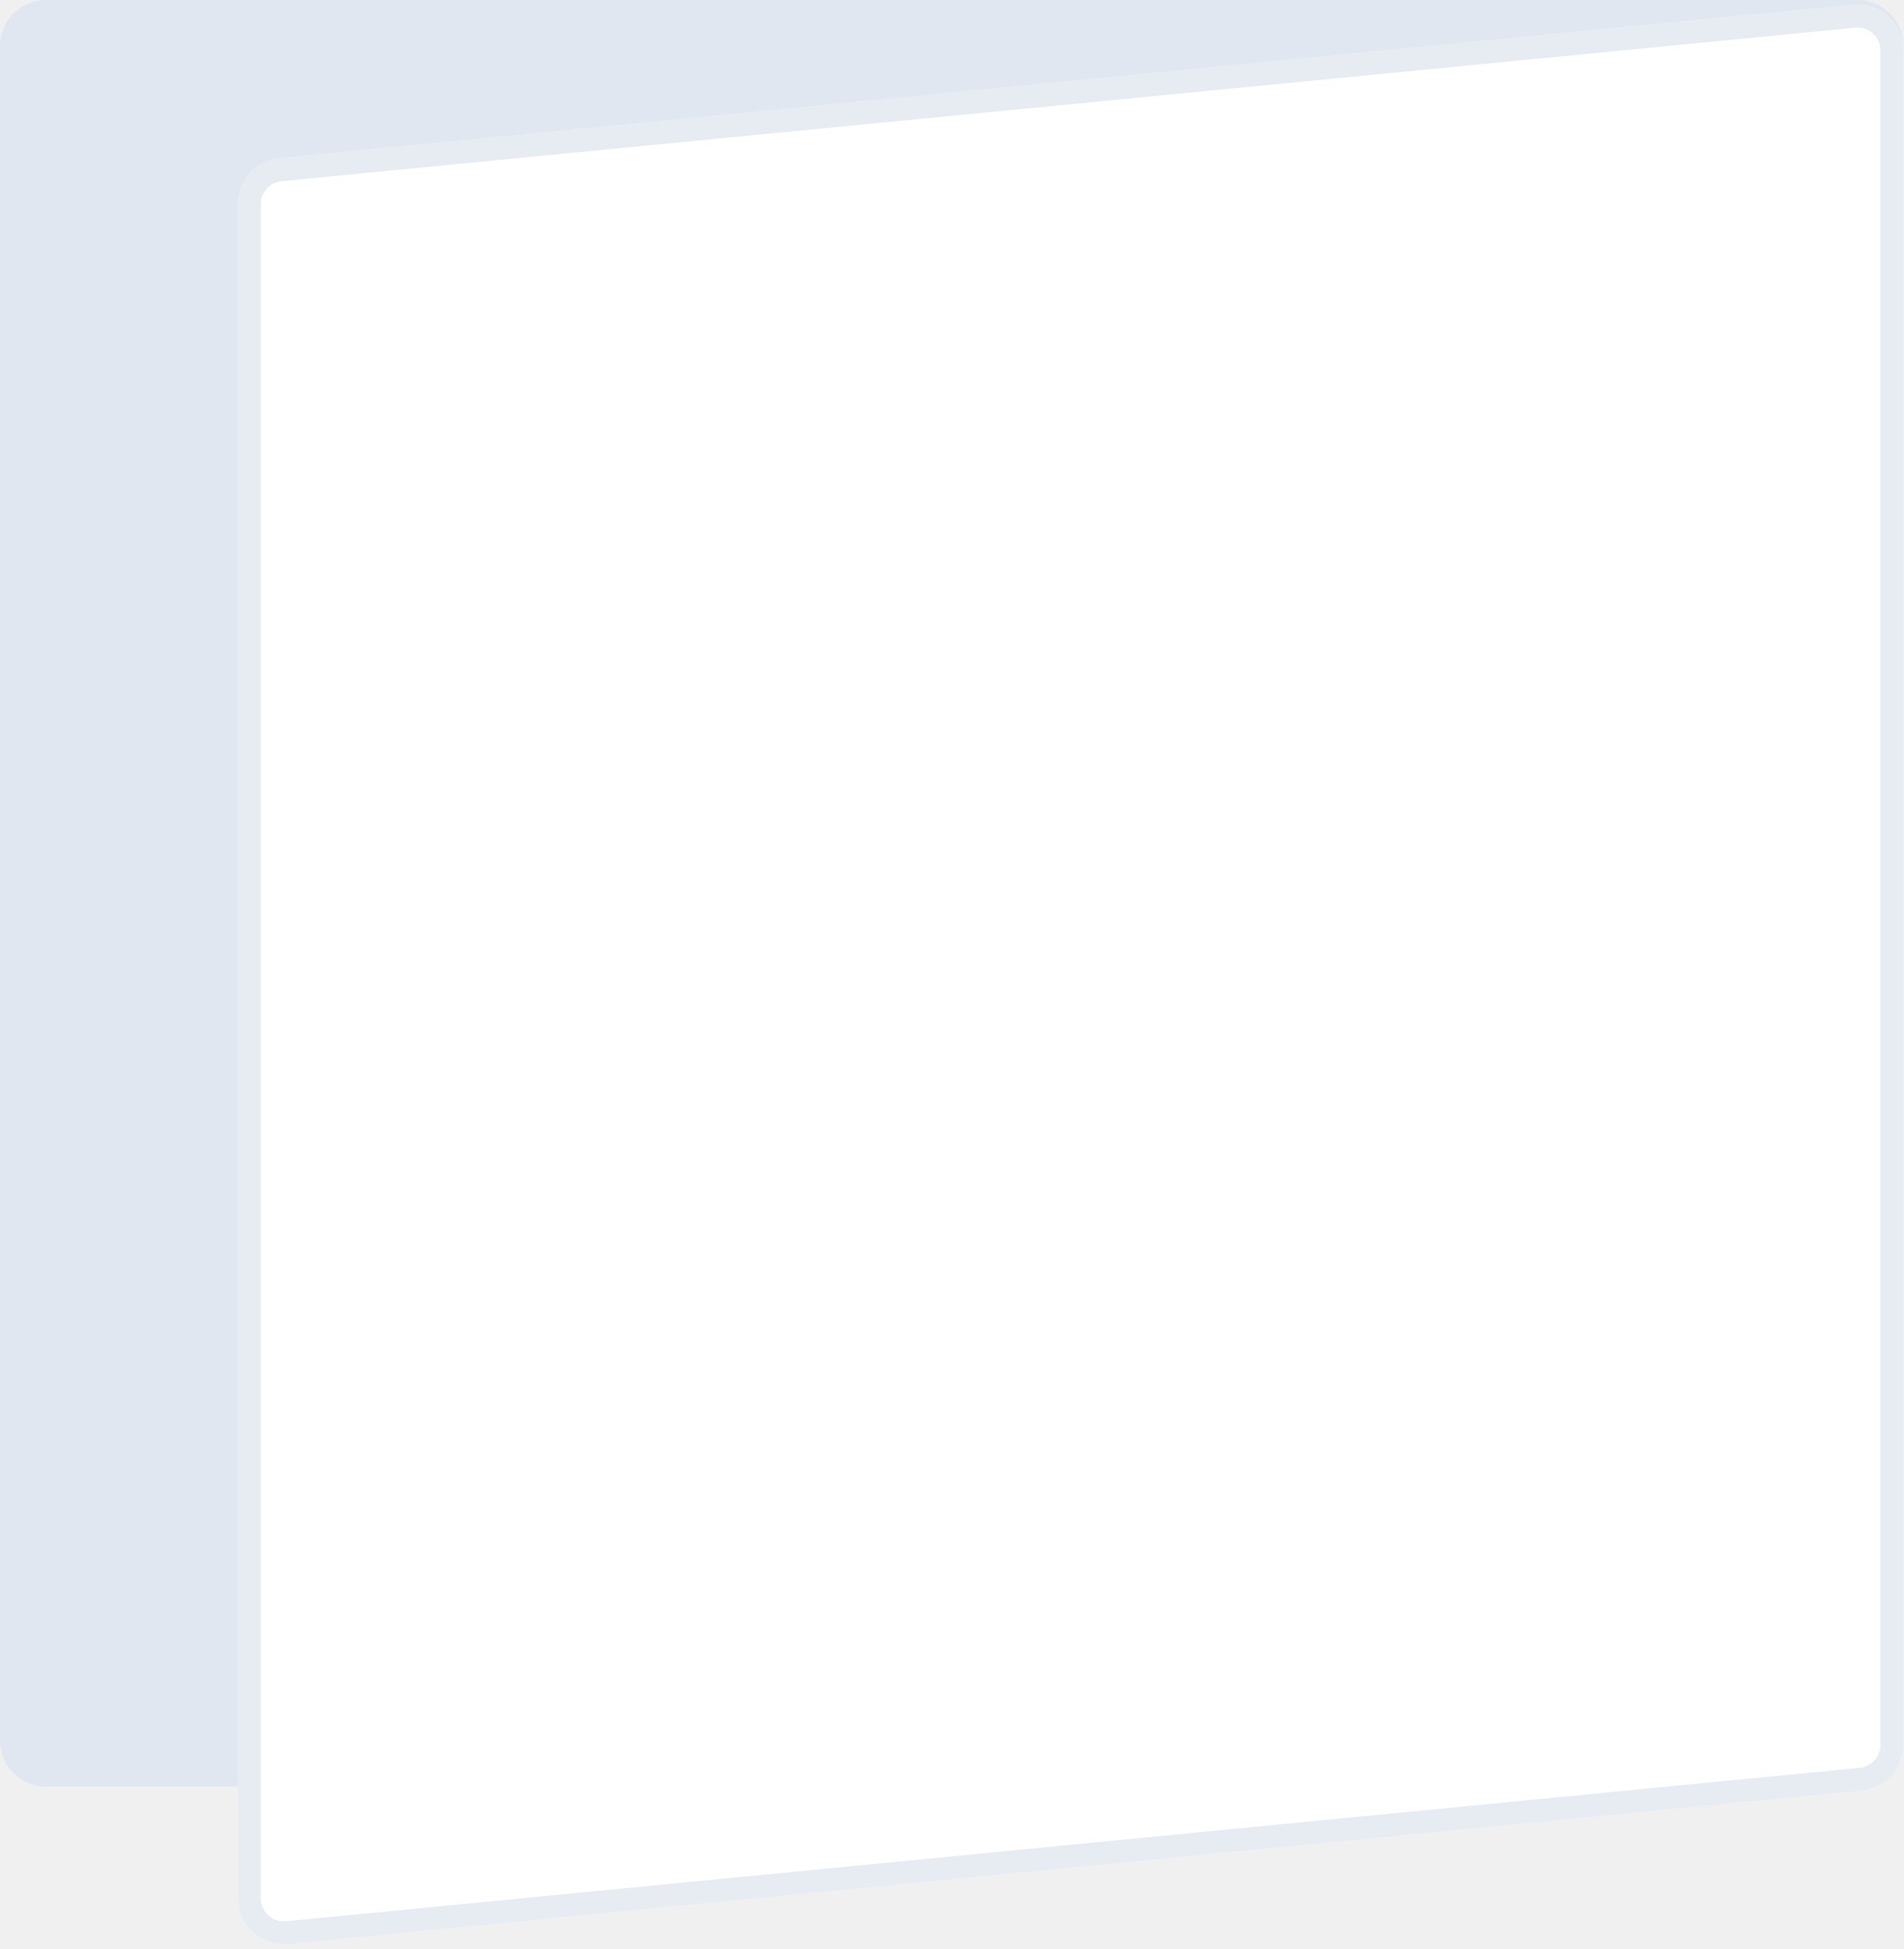
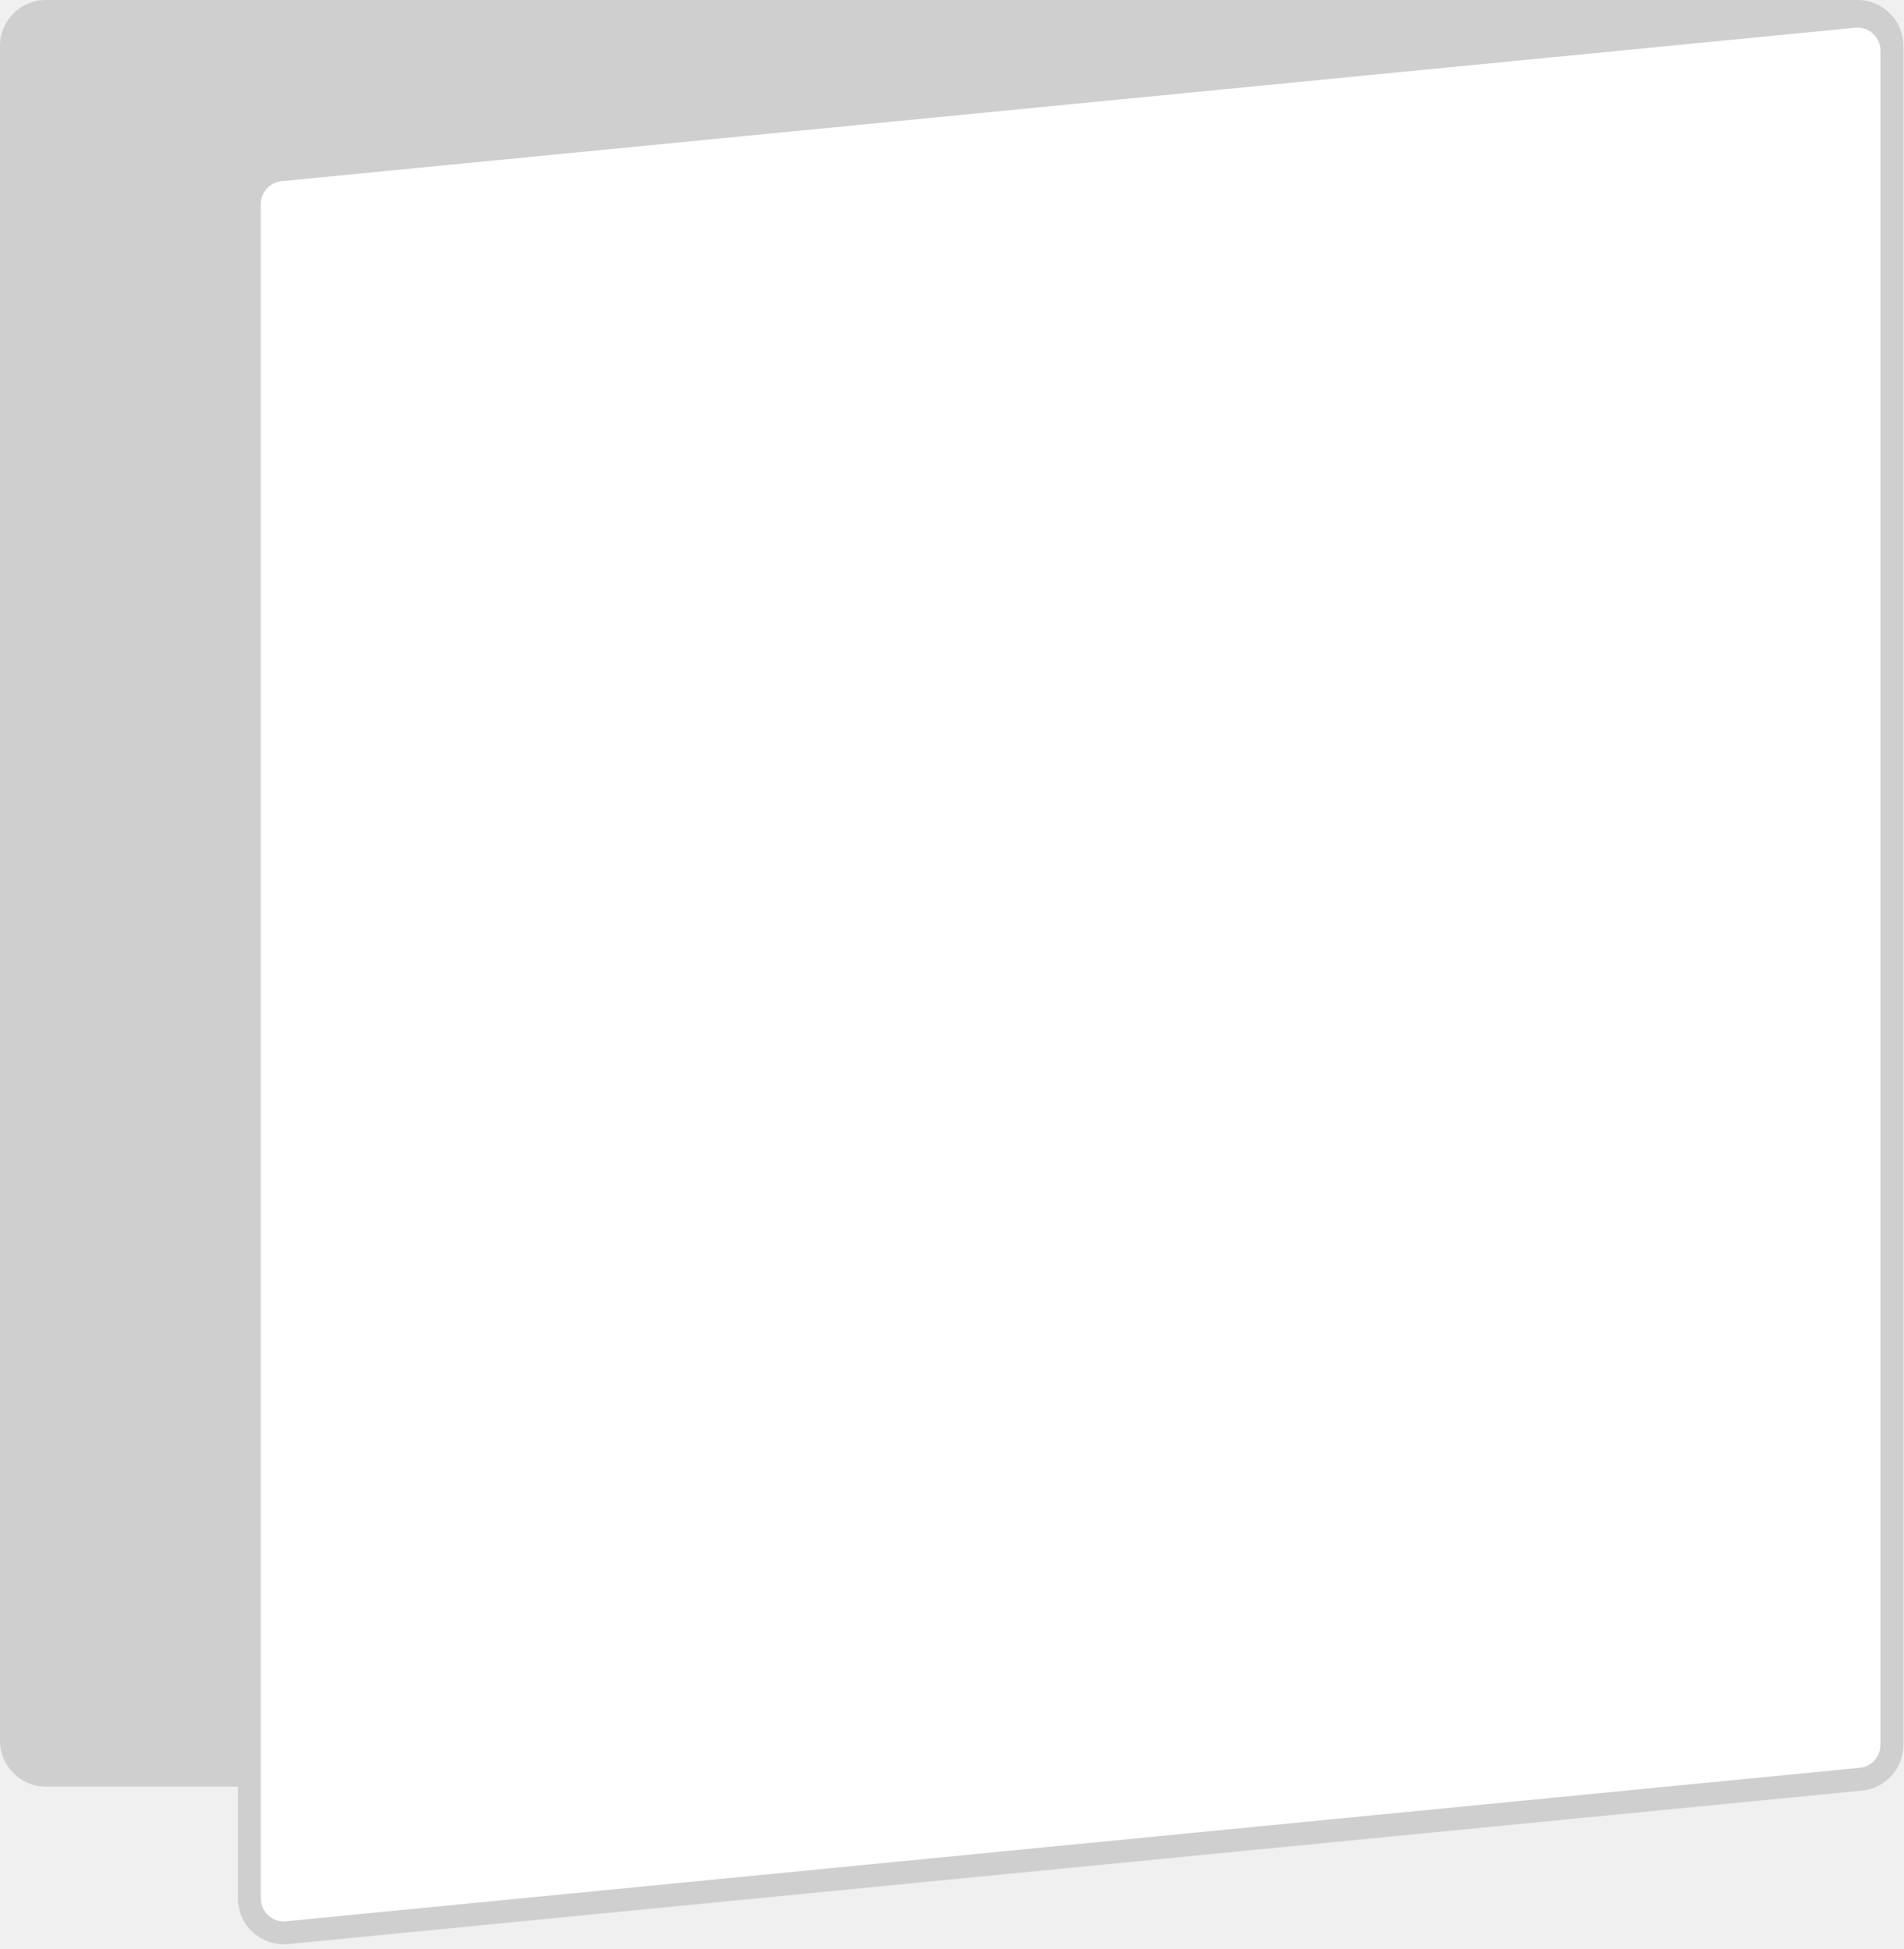
<svg xmlns="http://www.w3.org/2000/svg" width="166" height="170" viewBox="0 0 166 170" fill="none">
-   <path d="M0 4C0 1.791 1.791 0 4 0H162C164.209 0 166 1.791 166 4V151.833C166 154.042 164.209 155.833 162 155.833H4C1.791 155.833 0 154.042 0 151.833V4Z" fill="#E1E7F0" />
-   <path d="M20.75 17.796C20.75 15.737 22.313 14.014 24.362 13.814L161.612 0.428C163.963 0.199 166 2.047 166 4.409V152.204C166 154.263 164.437 155.986 162.388 156.186L25.138 169.572C22.787 169.801 20.75 167.953 20.75 165.591V17.796Z" fill="white" />
-   <path d="M21.75 17.796C21.75 16.252 22.922 14.96 24.459 14.81L161.709 1.423C163.472 1.251 165 2.637 165 4.409V152.204C165 153.749 163.828 155.04 162.291 155.19L25.041 168.577C23.278 168.749 21.75 167.363 21.75 165.591V17.796Z" stroke="#E1E7F0" stroke-opacity="0.8" stroke-width="2" />
+   <path d="M0 4C0 1.791 1.791 0 4 0H162C164.209 0 166 1.791 166 4V151.833C166 154.042 164.209 155.833 162 155.833H4C1.791 155.833 0 154.042 0 151.833V4Z" fill="#CFCFCF" />
+   <path d="M21.75 17.796C21.75 16.252 22.922 14.96 24.459 14.81L161.709 1.423C163.472 1.251 165 2.637 165 4.409V152.204C165 153.749 163.828 155.04 162.291 155.19L25.041 168.577C23.278 168.749 21.75 167.363 21.75 165.591V17.796Z" fill="white" stroke="#CFCFCF" stroke-width="2" />
</svg>
